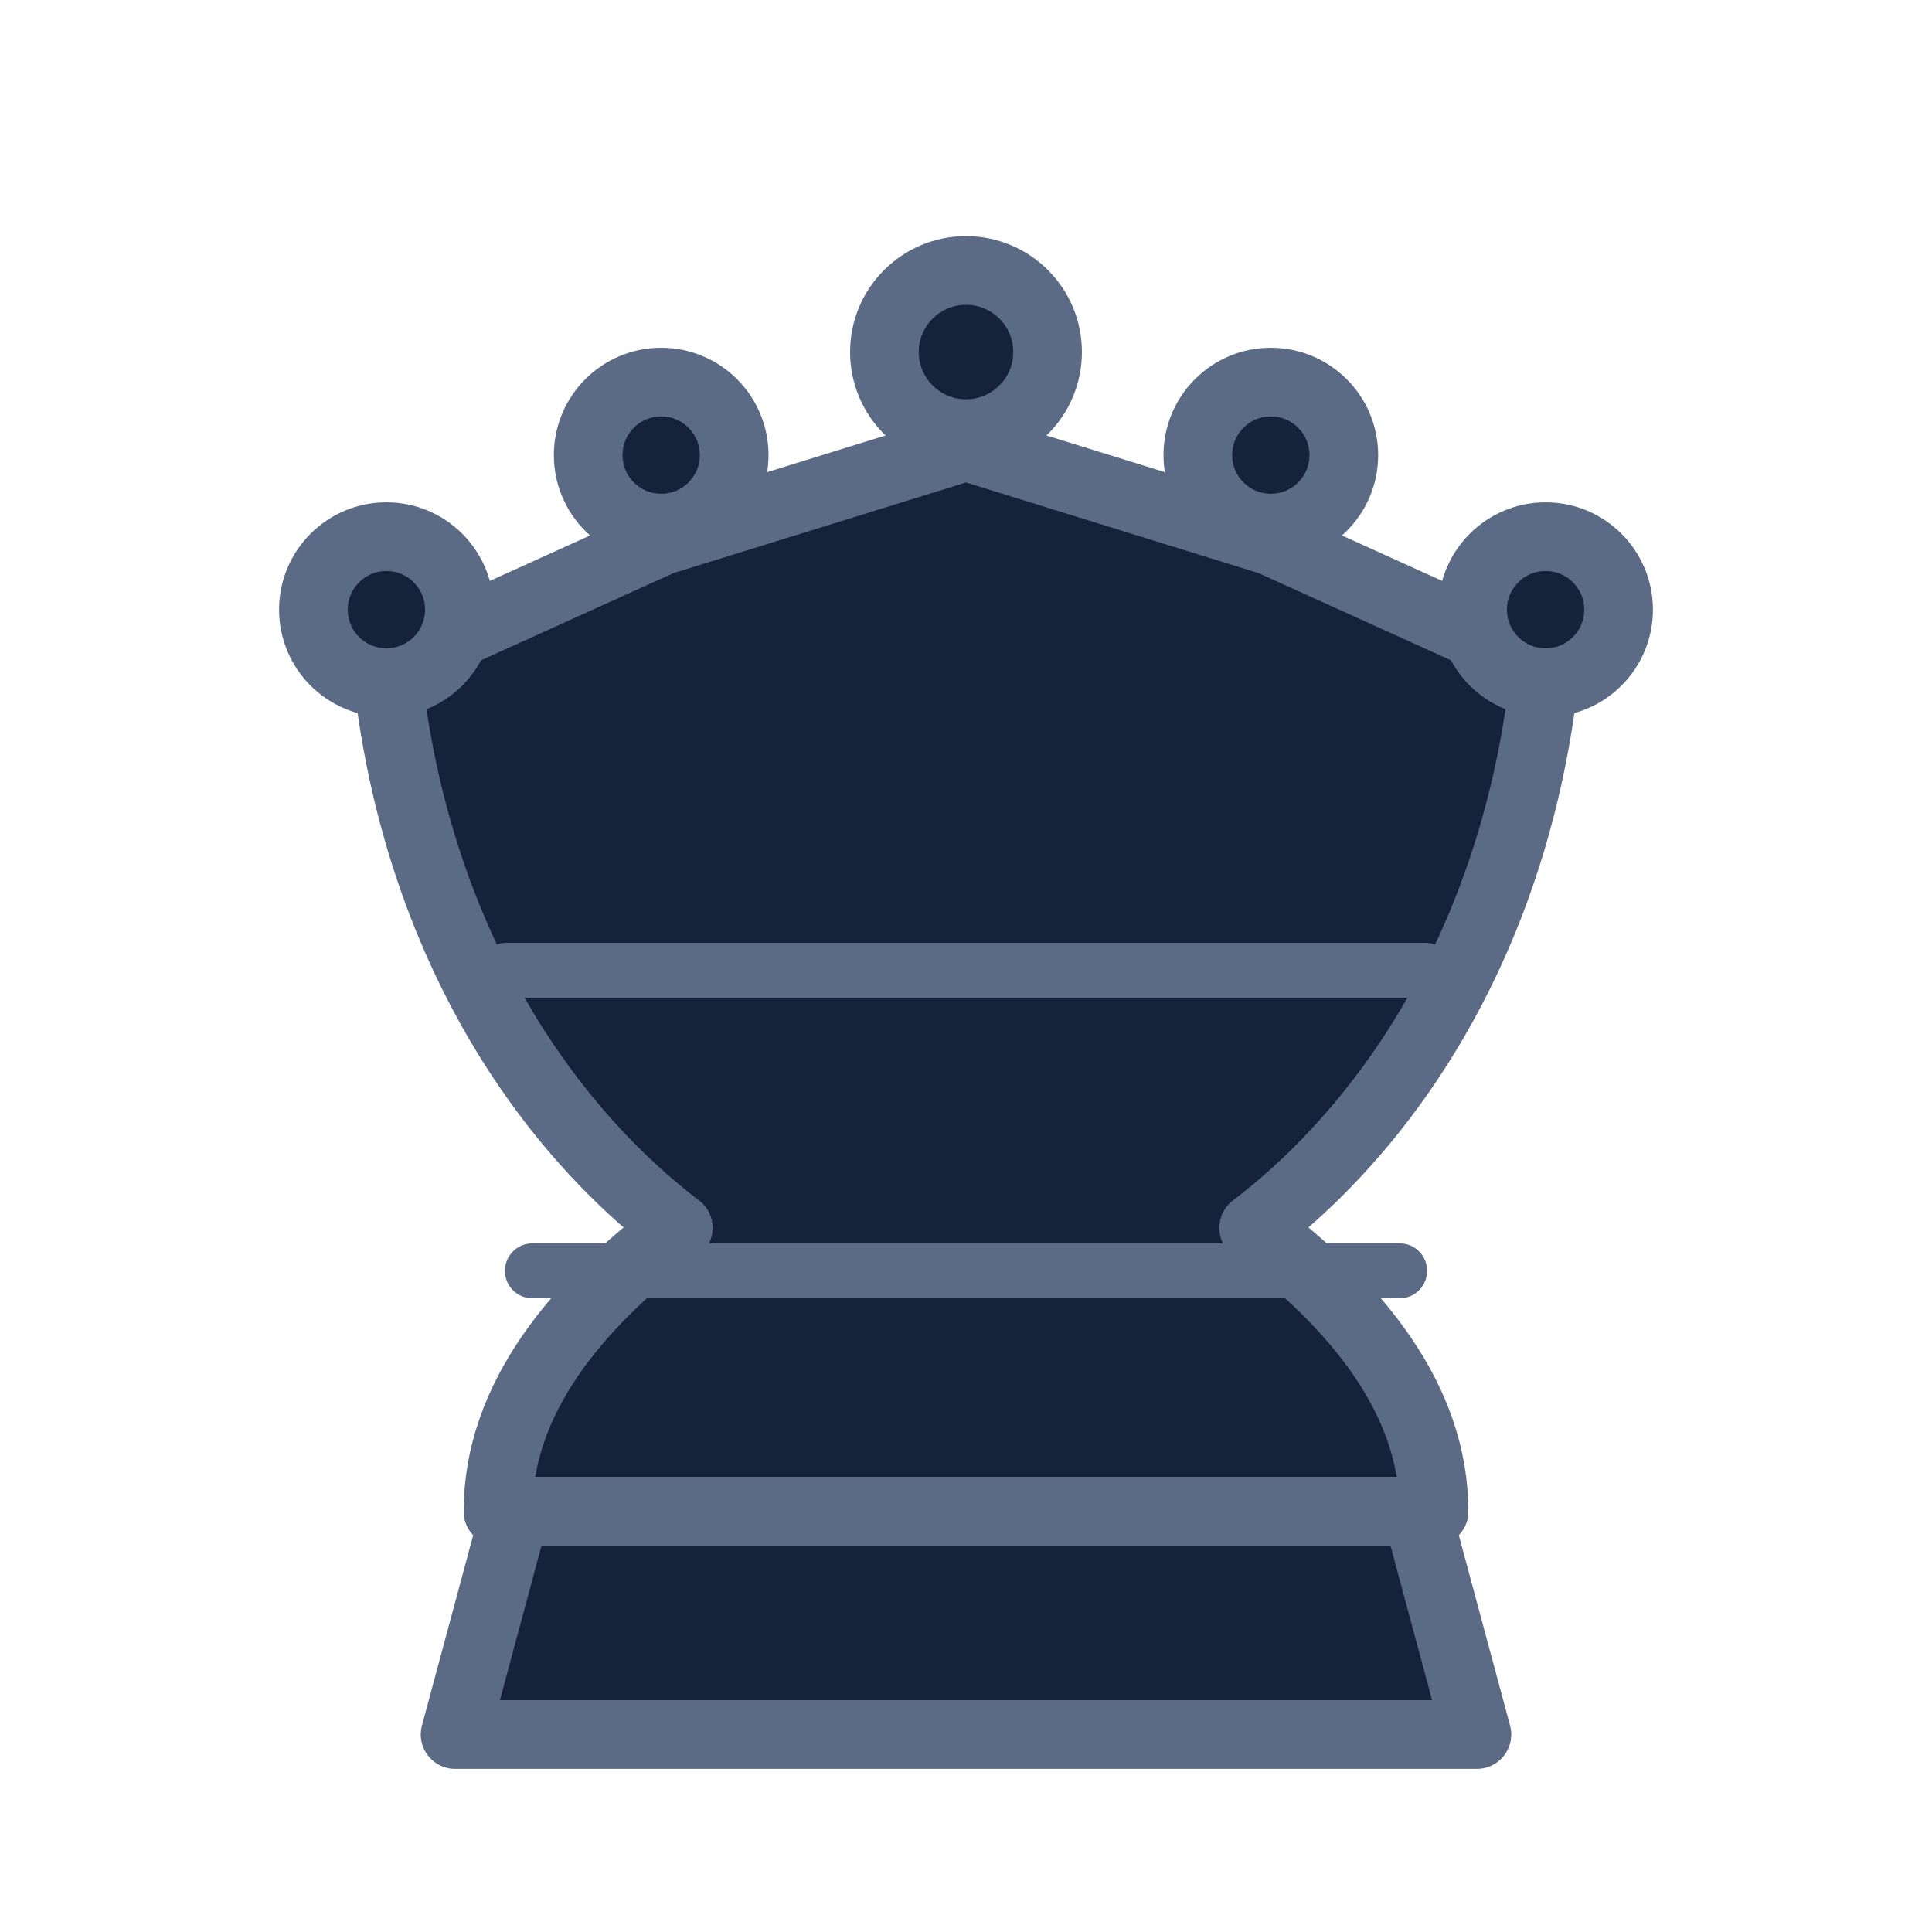
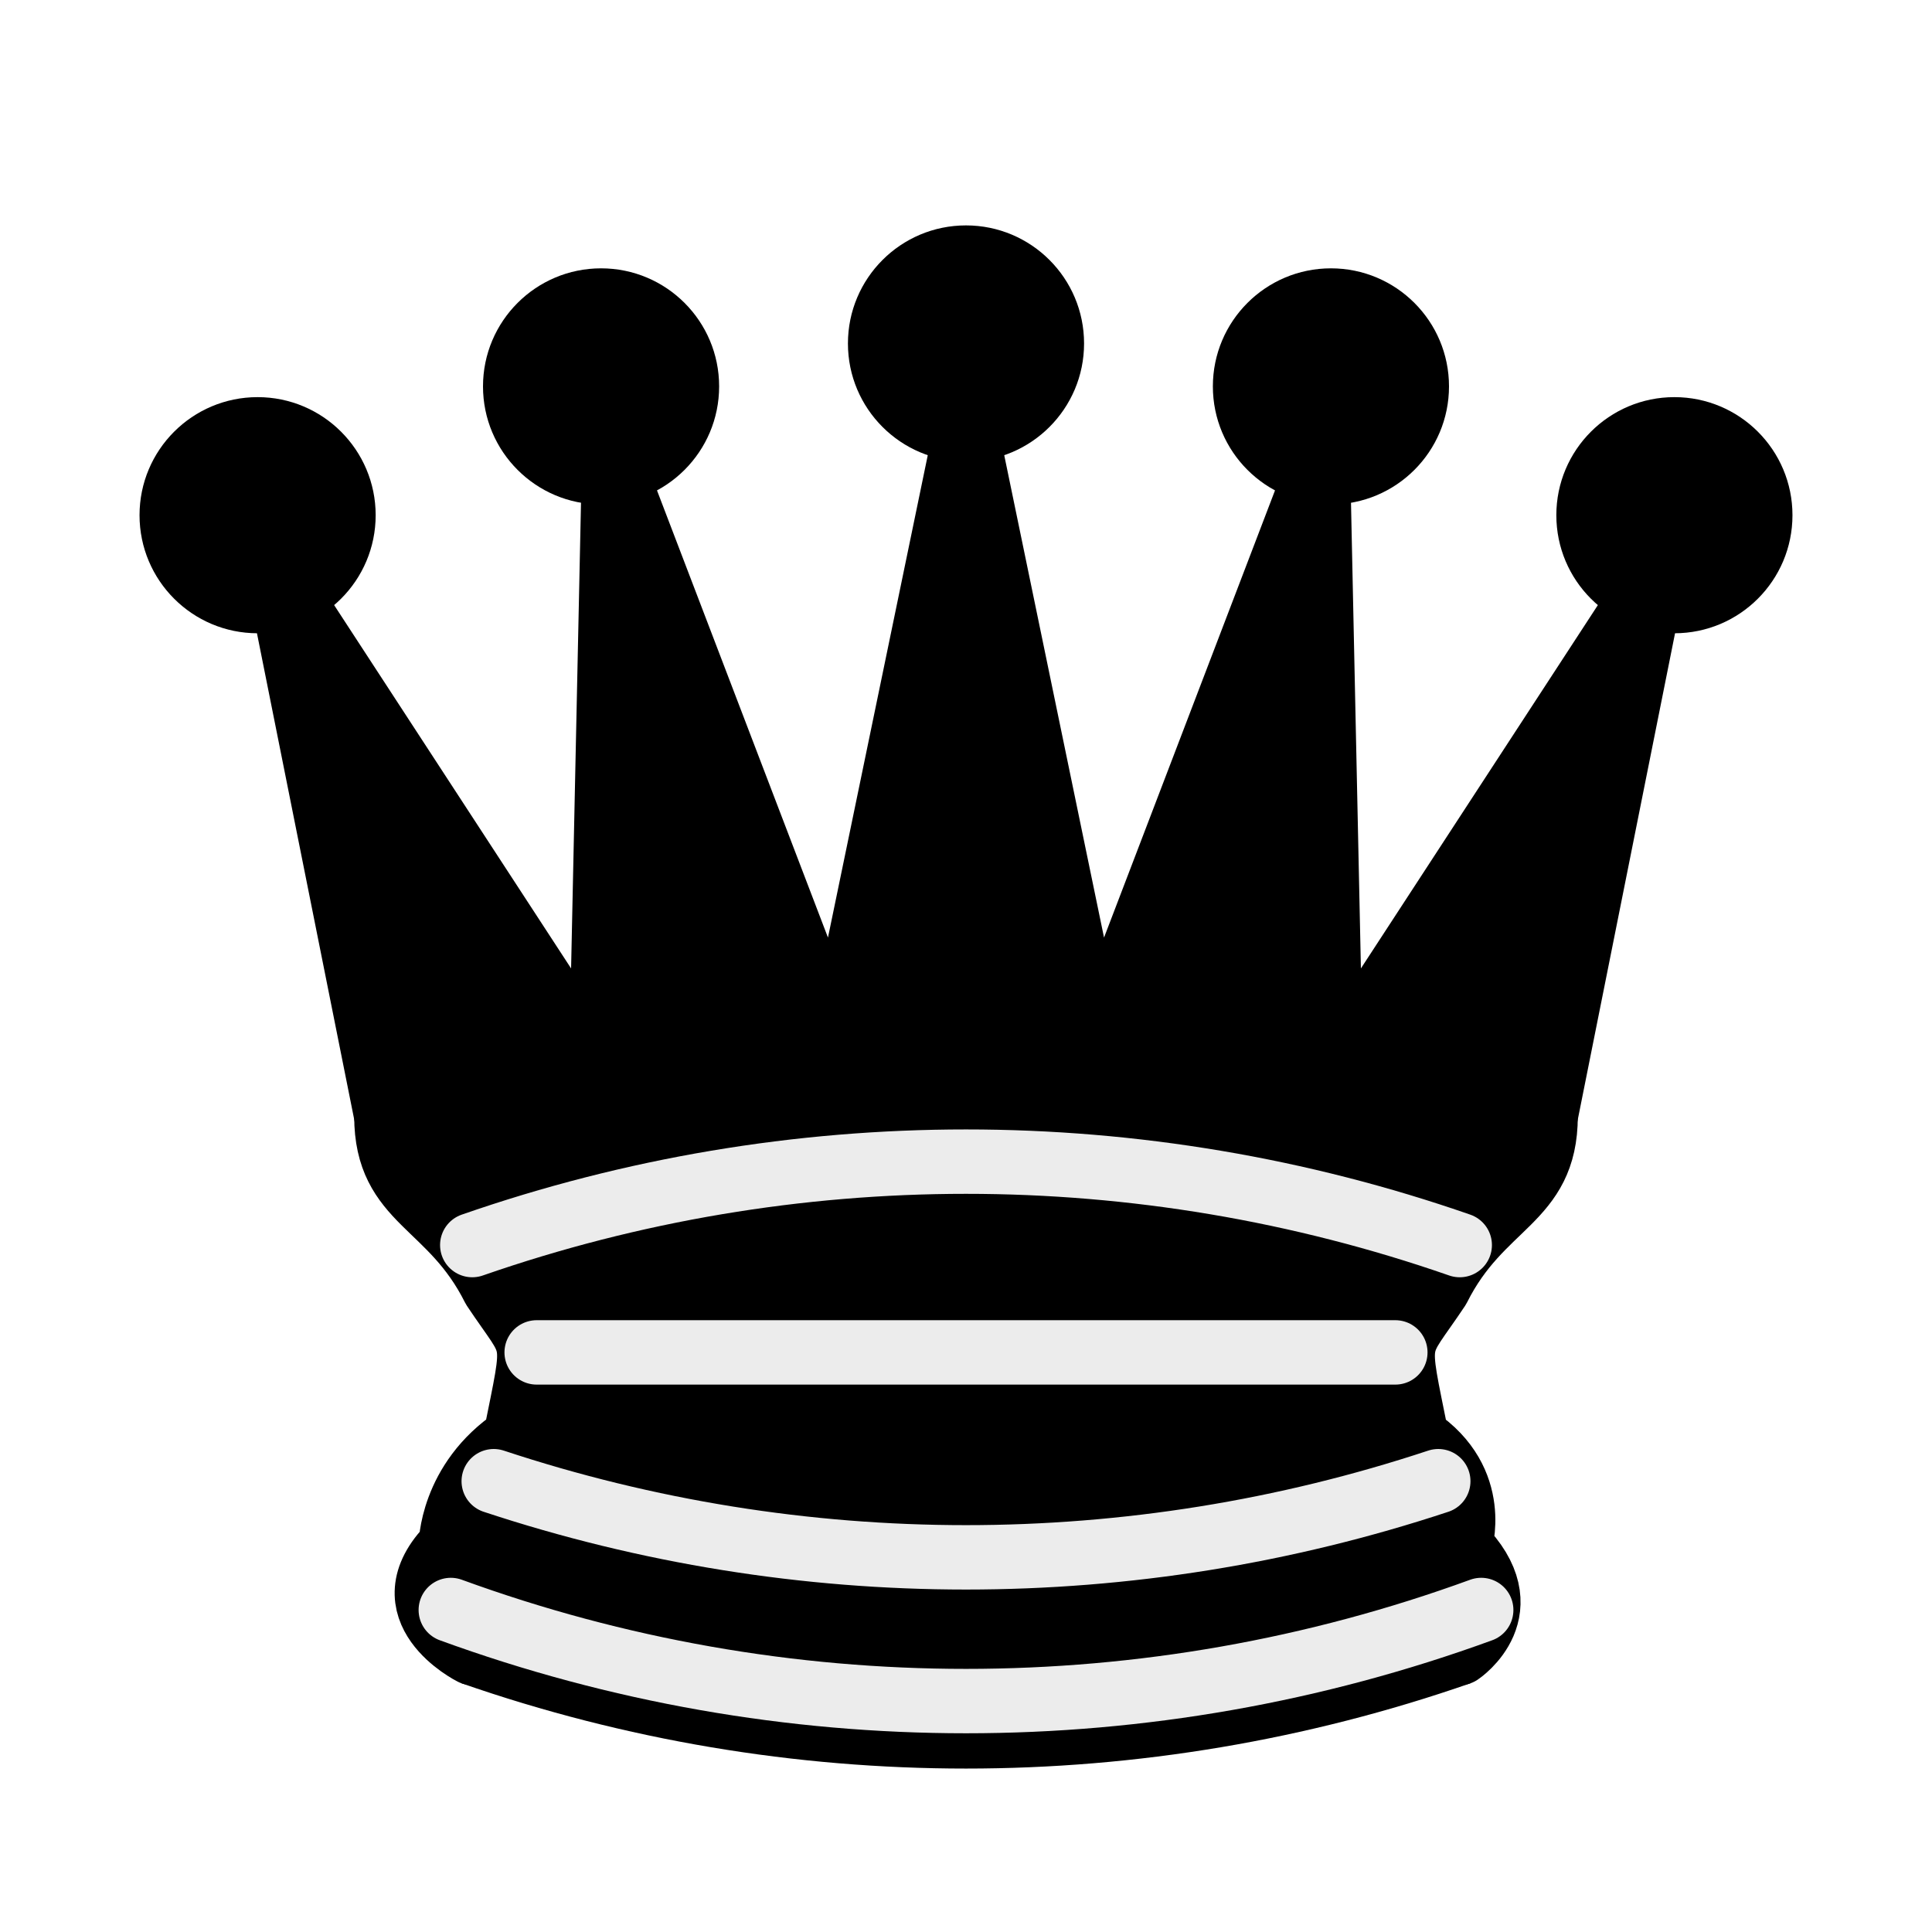
- <svg xmlns="http://www.w3.org/2000/svg" viewBox="0 0 45 45" width="45" height="45" fill="#16213a" stroke="#5b6b85" stroke-width="1.6">
-   <g stroke-linecap="round" stroke-linejoin="round">
-     <path d="M9 15.5 L15.4 12.6 L22.5 10.4 L29.6 12.6 L36 15.5                C35.4 21.5 32.6 26 29.2 28.6                C31.6 30.4 33.4 32.6 33.4 35.2                L11.6 35.2 C11.6 32.6 13.4 30.4 15.8 28.6                C12.4 26 9.6 21.5 9 15.5 Z" />
-     <circle cx="9" cy="14.2" r="1.7" />
-     <circle cx="15.4" cy="10.6" r="1.7" />
-     <circle cx="22.5" cy="8.2" r="1.9" />
-     <circle cx="29.6" cy="10.6" r="1.7" />
-     <circle cx="36" cy="14.2" r="1.7" />
-     <path d="M11.8 22.6 H33.2" fill="none" stroke-width="1.28" />
-     <path d="M12.4 29.6 H32.6" fill="none" stroke-width="1.28" />
-     <path d="M11.6 35.2 H33.4" fill="none" />
-     <path d="M10.6 40.4 H34.4 L33 35.2 H12 Z" />
+ <svg xmlns="http://www.w3.org/2000/svg" style="color-scheme:light only" width="45" height="45" viewBox="0 0 45 45">
+   <g fill-rule="evenodd" stroke="#000" stroke-linecap="round" stroke-linejoin="round" stroke-width="1.5">
+     <g stroke="none">
+       <circle cx="6" cy="12" r="2.75" />
+       <circle cx="14" cy="9" r="2.75" />
+       <circle cx="22.5" cy="8" r="2.75" />
+       <circle cx="31" cy="9" r="2.75" />
+       <circle cx="39" cy="12" r="2.75" />
+     </g>
+     <path stroke-linecap="butt" d="M9 26c8.5-1.5 21-1.5 27 0l2.5-12.5L31 25l-.3-14.1-5.2 13.6-3-14.5-3 14.5-5.2-13.6L14 25 6.5 13.5z" />
+     <path stroke-linecap="butt" d="M9 26c0 2 1.5 2 2.5 4 1 1.5 1 1 .5 3.5-1.5 1-1.5 2.5-1.5 2.5-1.5 1.5.5 2.5.5 2.5 6.5 1 16.5 1 23 0 0 0 1.5-1 0-2.5 0 0 .5-1.5-1-2.5-.5-2.5-.5-2 .5-3.5 1-2 2.5-2 2.5-4-8.5-1.5-18.5-1.5-27 0z" />
+     <path fill="none" stroke-linecap="butt" d="M11 38.5a35 35 1 0 0 23 0" />
+     <path fill="none" stroke="#ececec" d="M11 29a35 35 1 0 1 23 0m-21.5 2.5h20m-21 3a35 35 1 0 0 22 0m-23 3a35 35 1 0 0 24 0" />
  </g>
</svg>
